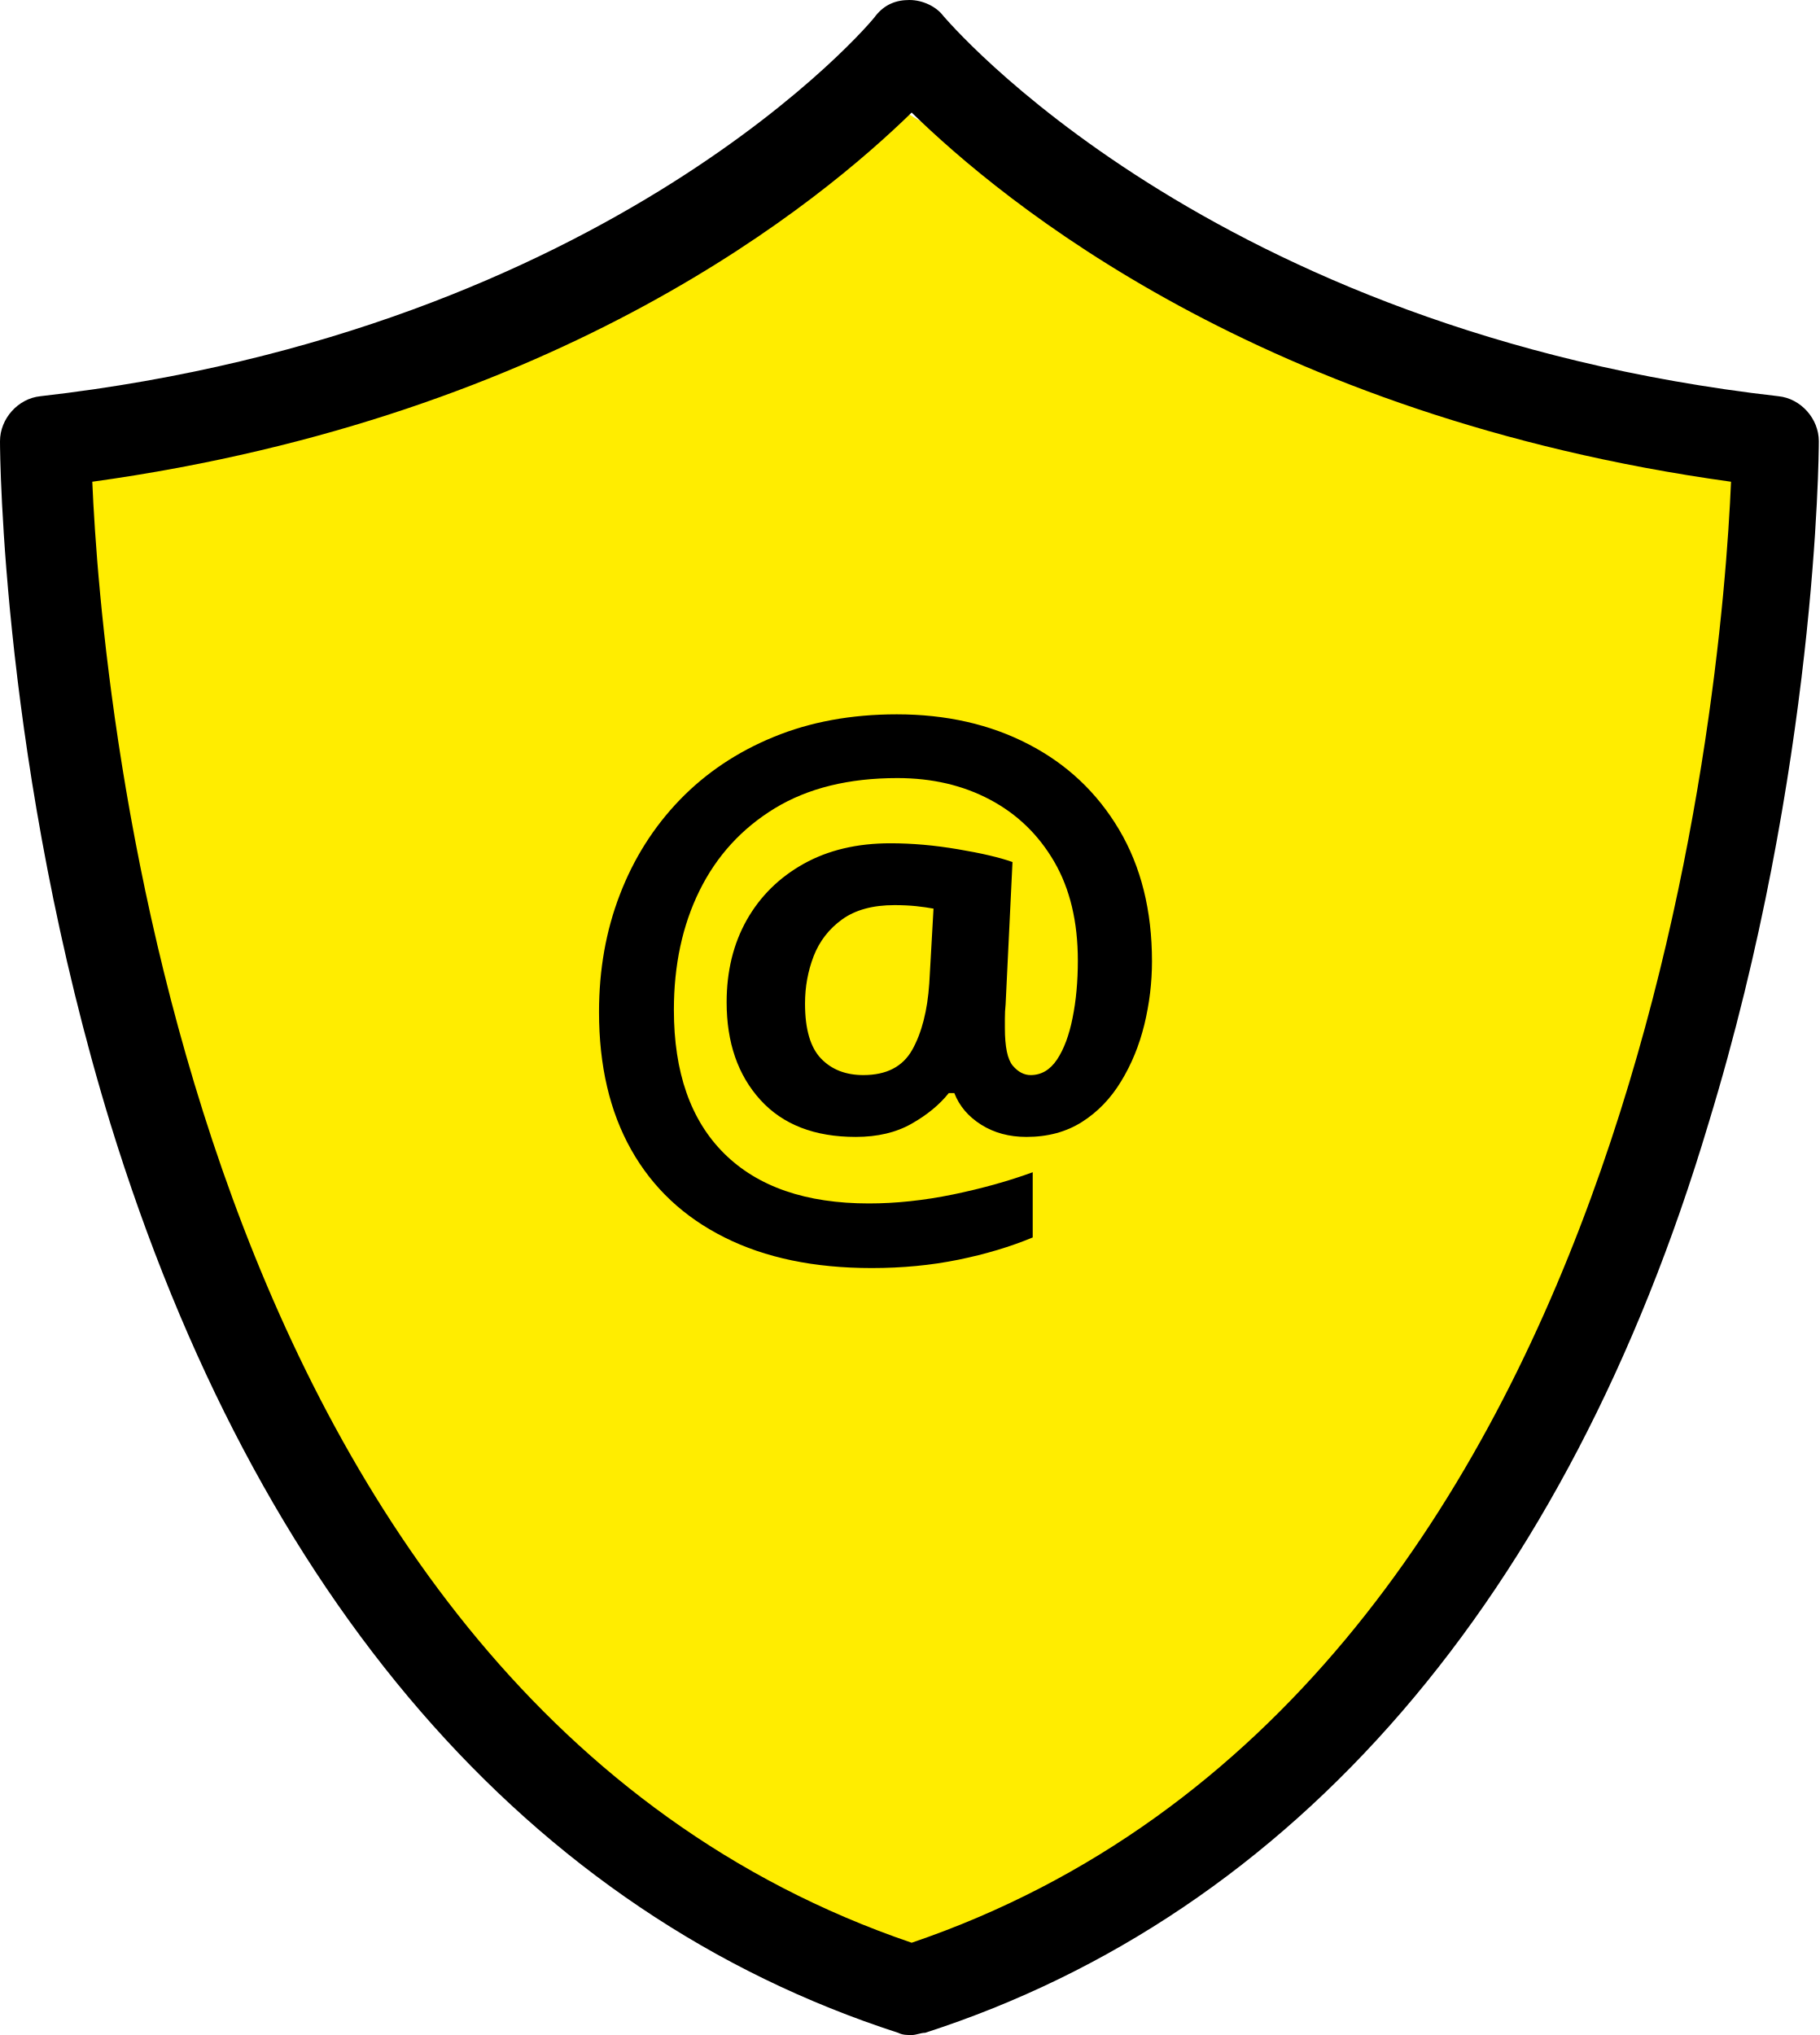
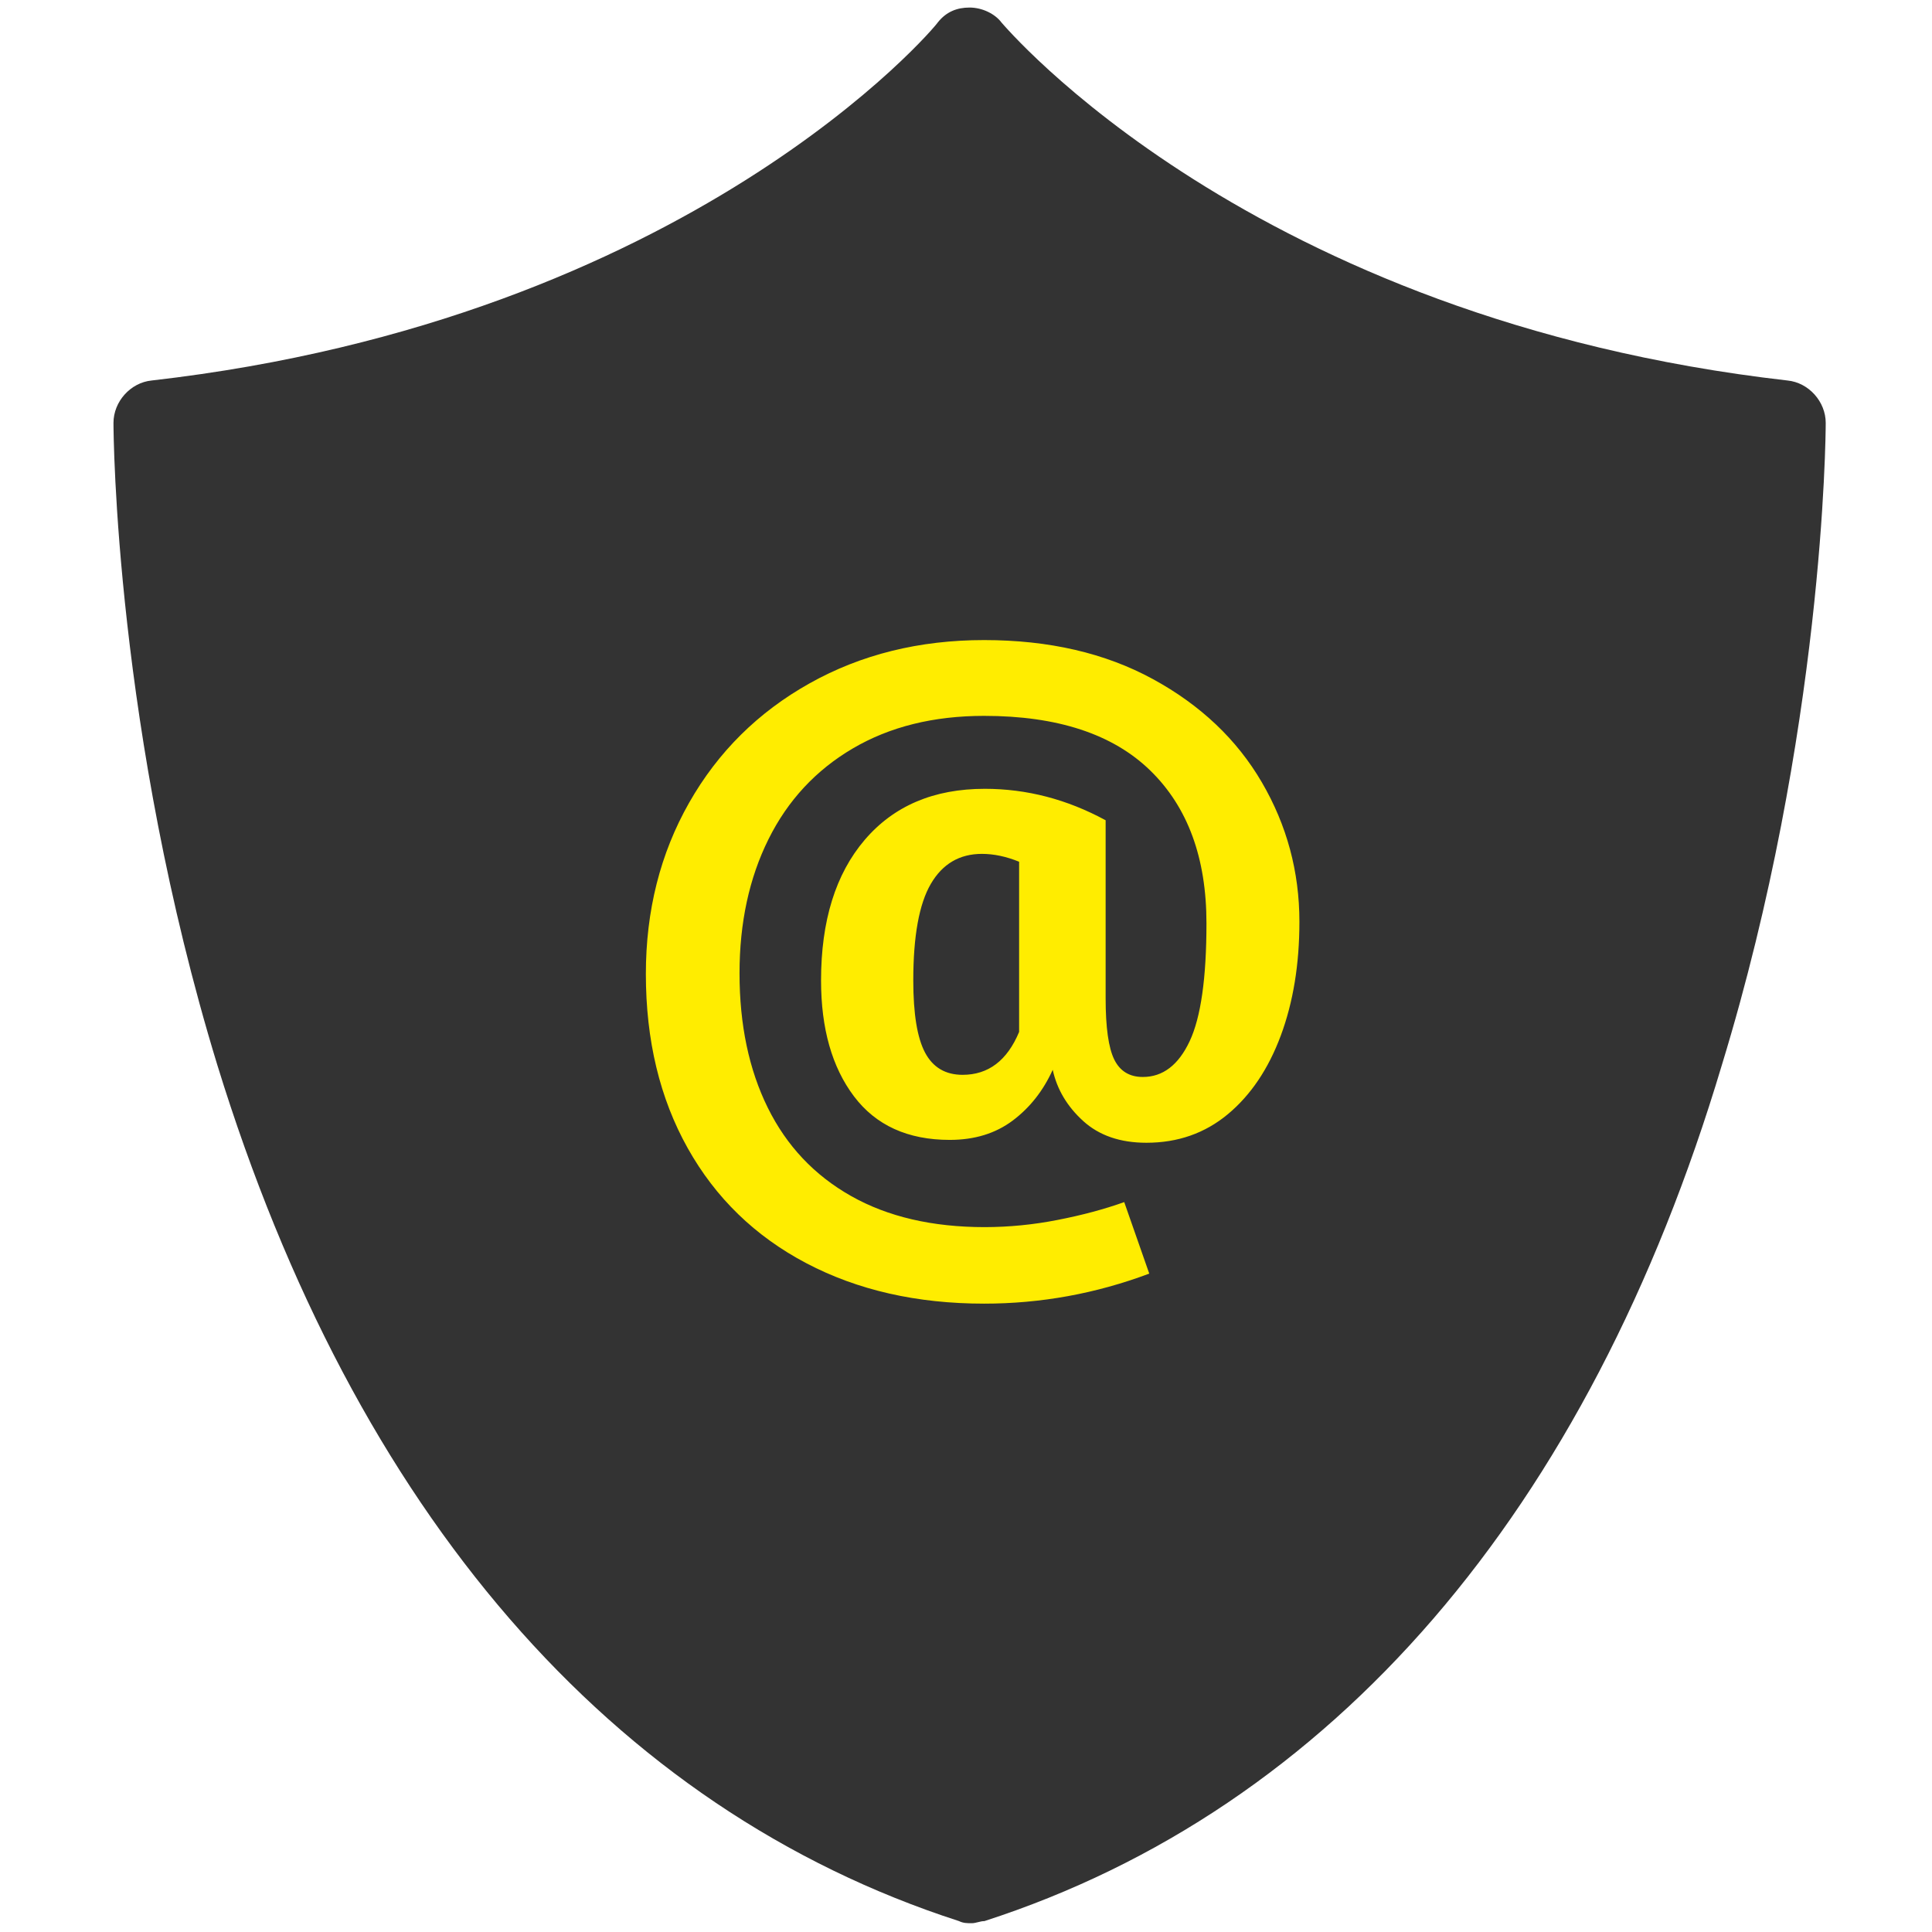
- <svg xmlns="http://www.w3.org/2000/svg" width="194" height="217" viewBox="0 0 194 217">
+ <svg xmlns="http://www.w3.org/2000/svg" width="256" height="256">
  <g fill="none" fill-rule="evenodd">
-     <path d="M62.68 191.541c-13.424-10.918-22.964-25.656-28.729-35.988C15.863 123.135 5.656 48.44 5.656 48.44S56.63 30.195 83.05 18.852c11.917-5.116 18.838-8.829 13.833-8.829-16.102 0 91.437 38.418 91.437 38.418s-12.677 83.99-25.757 107.112c-4.488 7.933-11.123 22.632-28.575 35.988-10.502 8.037-32.27 20.4-37.105 20.4 0 0-18.938-7.983-34.203-20.4z" fill="#FFED00" />
-     <path d="M97.22 217.005c-.48 0-.96 0-1.44-.24-39.368-12.723-68.414-46.33-84.018-96.98C.24 82.097 0 48.49 0 47.05c0-2.4 1.92-4.561 4.32-4.801C65.294 35.287 93.14 2.16 93.38 1.68 94.34.48 95.54 0 96.98 0s2.88.72 3.6 1.68c.24.24 28.087 33.607 89.06 40.569 2.4.24 4.32 2.4 4.32 4.8 0 1.441-.24 35.048-11.762 72.736-15.124 50.65-44.17 84.257-83.538 96.98-.48 0-.96.24-1.44.24zM9.842 51.37c.96 22.564 9.842 129.386 87.378 155.792 77.536-26.406 86.418-133.228 87.378-155.792-50.17-6.962-77.776-30.007-87.378-39.369-9.602 9.362-37.208 32.407-87.378 39.369z" fill="#000" />
-     <text font-family="Aktiv Grotesk" font-size="74" font-weight="bold" fill="#000">
-       <tspan x="60.176" y="129">@</tspan>
-     </text>
-     <path d="M-12 0h217v217H-12z" />
+     <path d="M128.757 254.836c-.561 0-1.123 0-1.684-.28-46.05-14.883-80.026-54.194-98.278-113.44C15.317 97.03 15.037 57.72 15.037 56.035c0-2.809 2.246-5.336 5.054-5.617C91.412 42.276 123.984 3.527 124.265 2.966 125.388 1.562 126.792 1 128.477 1c1.684 0 3.37.842 4.211 1.966.281.28 32.853 39.31 104.174 47.453 2.808.281 5.055 2.808 5.055 5.616 0 1.685-.281 40.996-13.76 85.08-17.69 59.247-51.665 98.558-97.715 113.44-.561 0-1.123.28-1.685.28z" fill="#333" />
+     <path d="M146.502 108.69v23.592c0 3.853.38 6.553 1.137 8.1.758 1.548 2.022 2.322 3.79 2.322 2.653 0 4.722-1.58 6.206-4.737 1.485-3.159 2.227-8.37 2.227-15.634 0-8.653-2.48-15.396-7.438-20.228-4.958-4.833-12.301-7.249-22.029-7.249-6.695 0-12.49 1.437-17.386 4.311-4.895 2.874-8.622 6.885-11.18 12.033s-3.838 11.07-3.838 17.766c0 6.821 1.248 12.759 3.743 17.812 2.495 5.053 6.174 8.954 11.038 11.701 4.864 2.748 10.77 4.122 17.718 4.122a50.37 50.37 0 0 0 9.617-.947c3.253-.632 6.206-1.422 8.859-2.37l3.316 9.476c-7.075 2.653-14.37 3.979-21.887 3.979-8.906 0-16.754-1.784-23.545-5.353-6.79-3.57-12.033-8.654-15.728-15.255-3.695-6.6-5.542-14.29-5.542-23.07 0-8.402 1.91-15.966 5.732-22.693 3.821-6.727 9.143-12.001 15.965-15.823 6.822-3.821 14.528-5.732 23.118-5.732 8.59 0 16.044 1.721 22.36 5.164 6.317 3.442 11.134 8.006 14.45 13.69 3.316 5.686 4.974 11.844 4.974 18.477 0 5.621-.821 10.643-2.463 15.065-1.643 4.421-3.98 7.895-7.012 10.422-3.032 2.526-6.632 3.79-10.801 3.79-3.474 0-6.27-.964-8.385-2.89-2.116-1.927-3.459-4.185-4.027-6.775-1.263 2.78-3.032 5.022-5.306 6.728-2.274 1.705-5.053 2.558-8.338 2.558-5.558 0-9.79-1.927-12.696-5.78-2.905-3.853-4.358-8.97-4.358-15.349 0-7.896 1.926-14.102 5.78-18.618 3.852-4.516 9.158-6.774 15.917-6.774 5.559 0 10.896 1.39 16.012 4.169zm-11.464 28.045v-22.55c-1.706-.695-3.348-1.042-4.927-1.042-2.969 0-5.227 1.326-6.774 3.98-1.548 2.652-2.322 6.916-2.322 12.79 0 4.422.521 7.611 1.564 9.57 1.042 1.958 2.7 2.937 4.974 2.937 3.41 0 5.906-1.895 7.485-5.685z" fill="#FFED00" />
+     <path d="M1 1h253.83v253.83H1z" />
  </g>
</svg>
